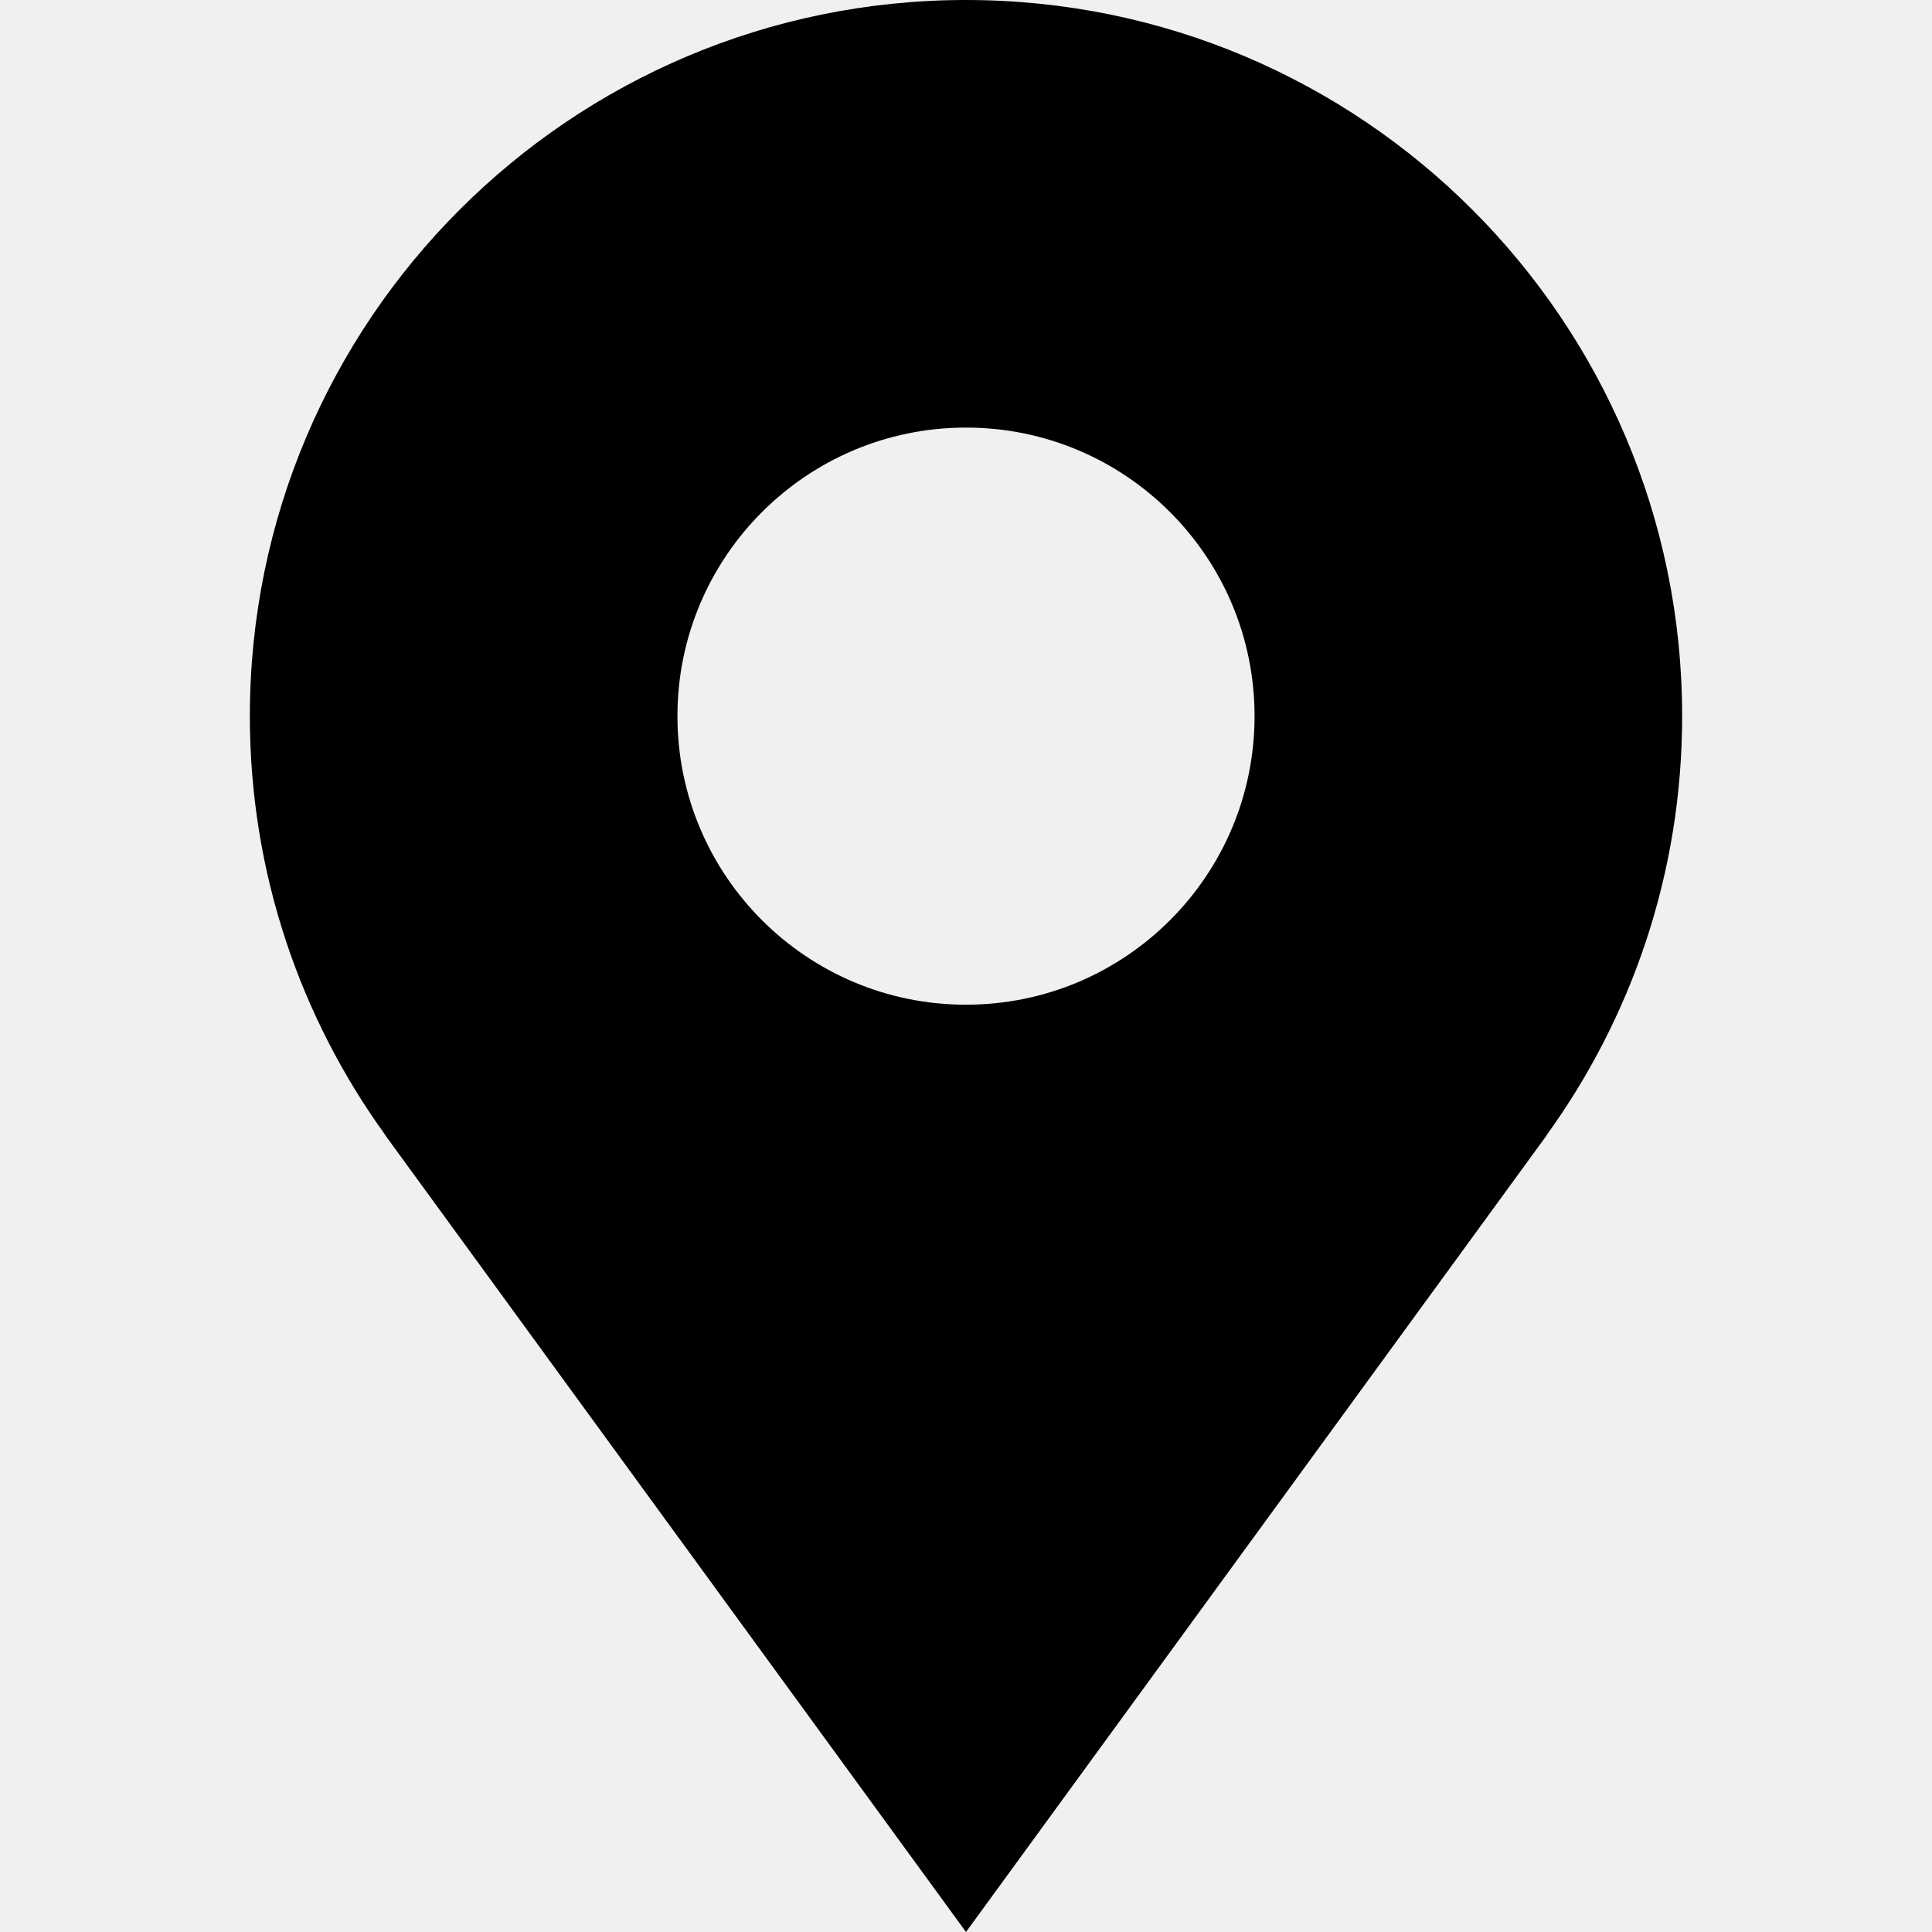
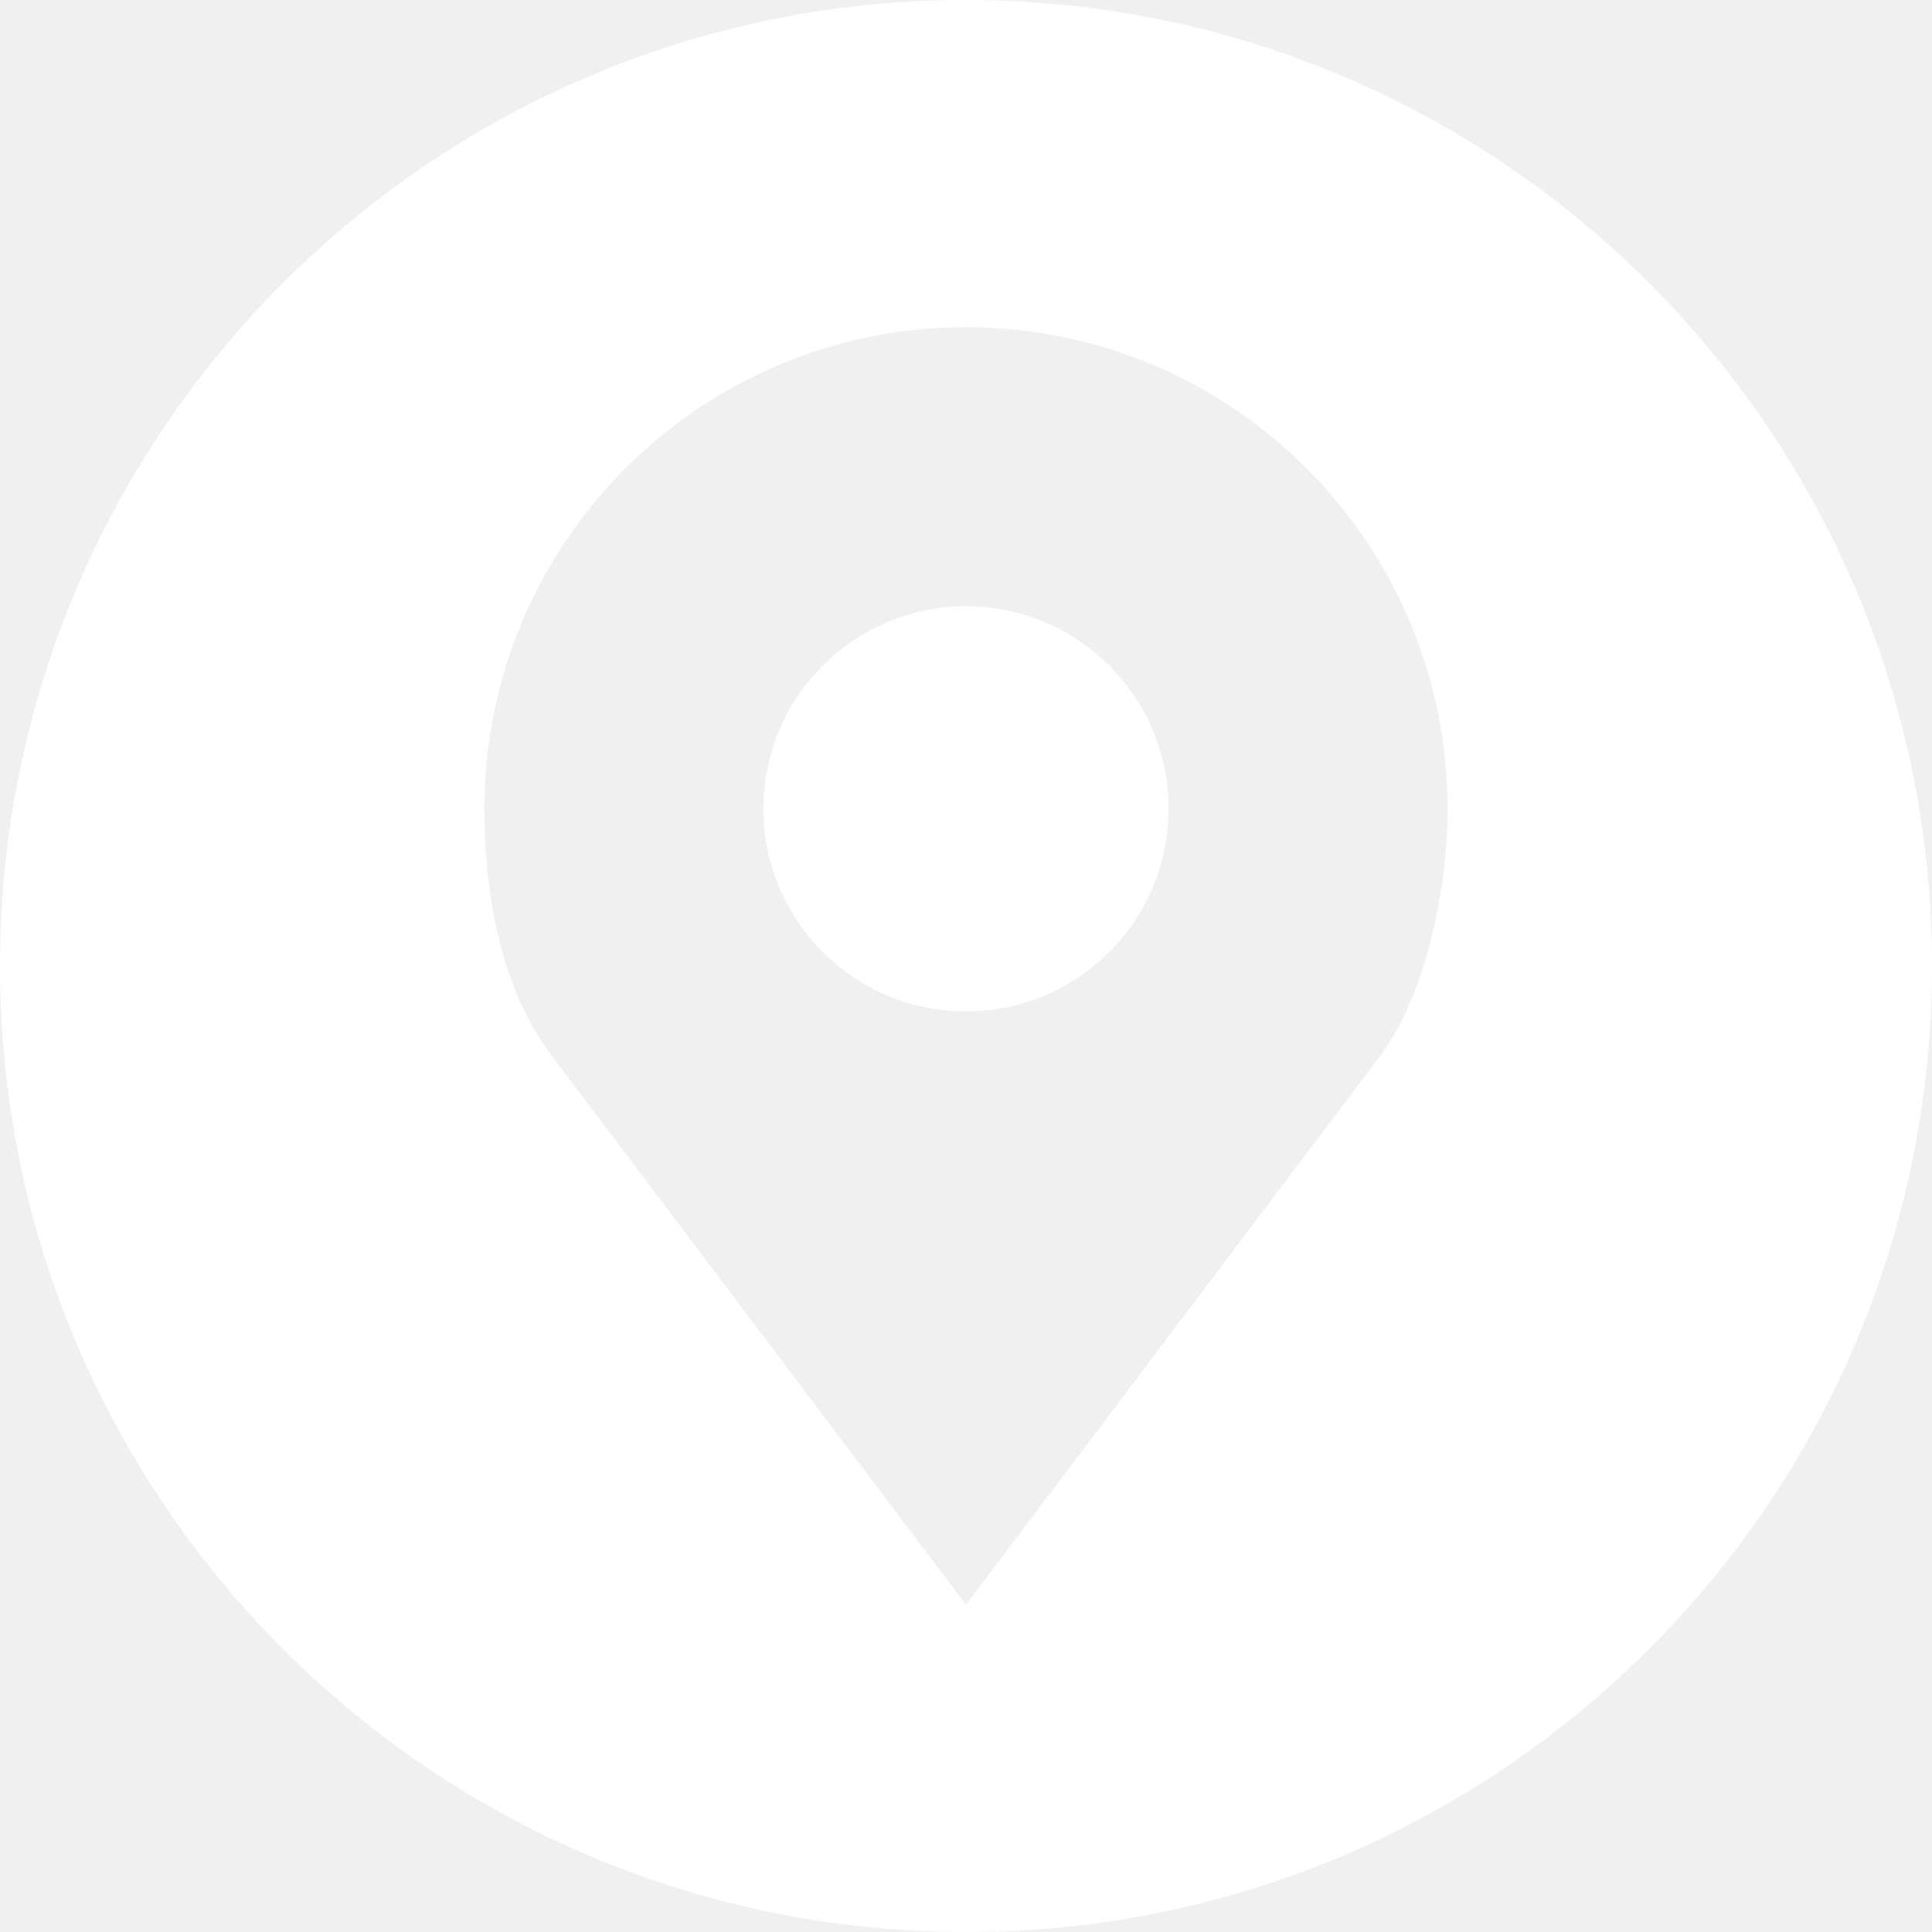
- <svg xmlns="http://www.w3.org/2000/svg" version="1.1" id="Layer_1" x="0px" y="0px" width="200px" height="200px" viewBox="796 796 200 200" enable-background="new 796 796 200 200" xml:space="preserve">
-   <path d="M970.135,870.134C970.135,829.191,936.943,796,896,796c-40.944,0-74.135,33.191-74.135,74.134  c0,16.217,5.221,31.206,14.055,43.41l-0.019,0.003L896,996l60.099-82.453l-0.019-0.003  C964.912,901.34,970.135,886.351,970.135,870.134z M896,900.006c-16.497,0-29.871-13.374-29.871-29.872s13.374-29.871,29.871-29.871  s29.871,13.373,29.871,29.871S912.497,900.006,896,900.006z" />
+ <svg xmlns="http://www.w3.org/2000/svg" width="20" height="20" viewBox="0 0 20 20" fill="none">
+   <path d="M10 0C4.477 0 0 4.477 0 10C0 15.523 4.477 20 10 20C15.523 20 20 15.523 20 10C20 4.477 15.523 0 10 0ZM10 3.387C12.753 3.387 14.985 5.62 14.985 8.373C14.985 9.207 14.757 10.308 14.287 10.93L10 16.613L5.713 10.93C5.196 10.245 5.015 9.294 5.015 8.373C5.015 5.62 7.247 3.387 10 3.387ZM10 6.276C8.842 6.276 7.903 7.214 7.903 8.373C7.903 9.531 8.842 10.47 10 10.47C11.158 10.47 12.097 9.531 12.097 8.373C12.097 7.214 11.158 6.276 10 6.276Z" fill="white" />
</svg>
